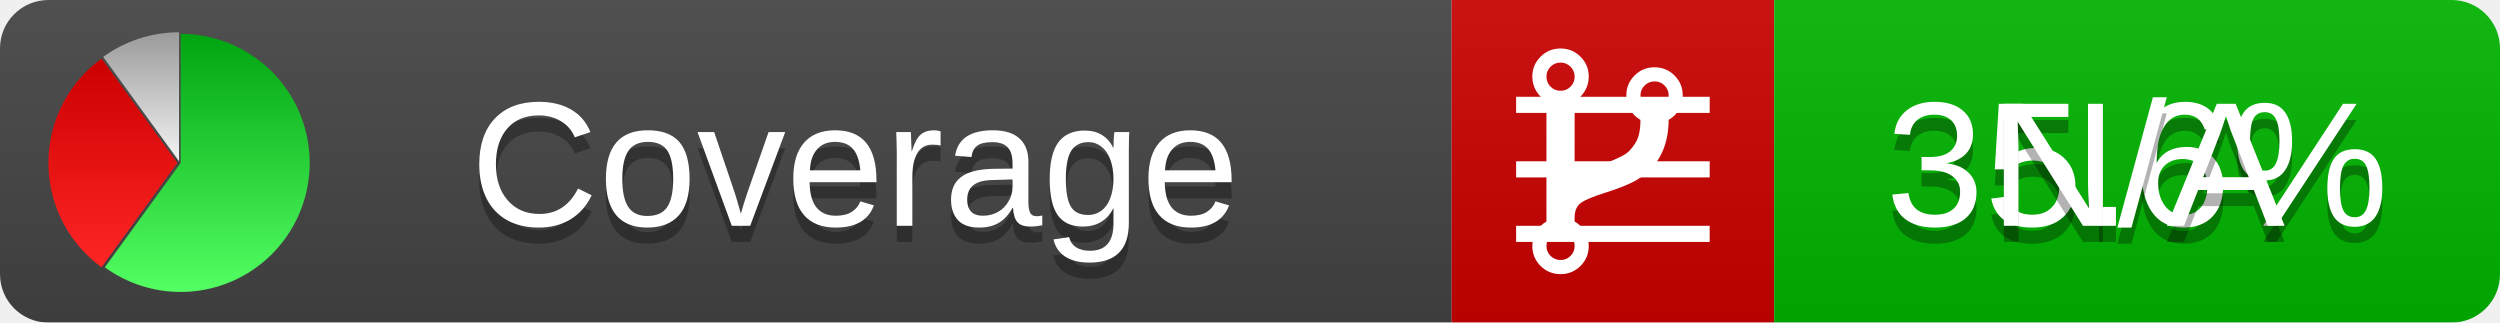
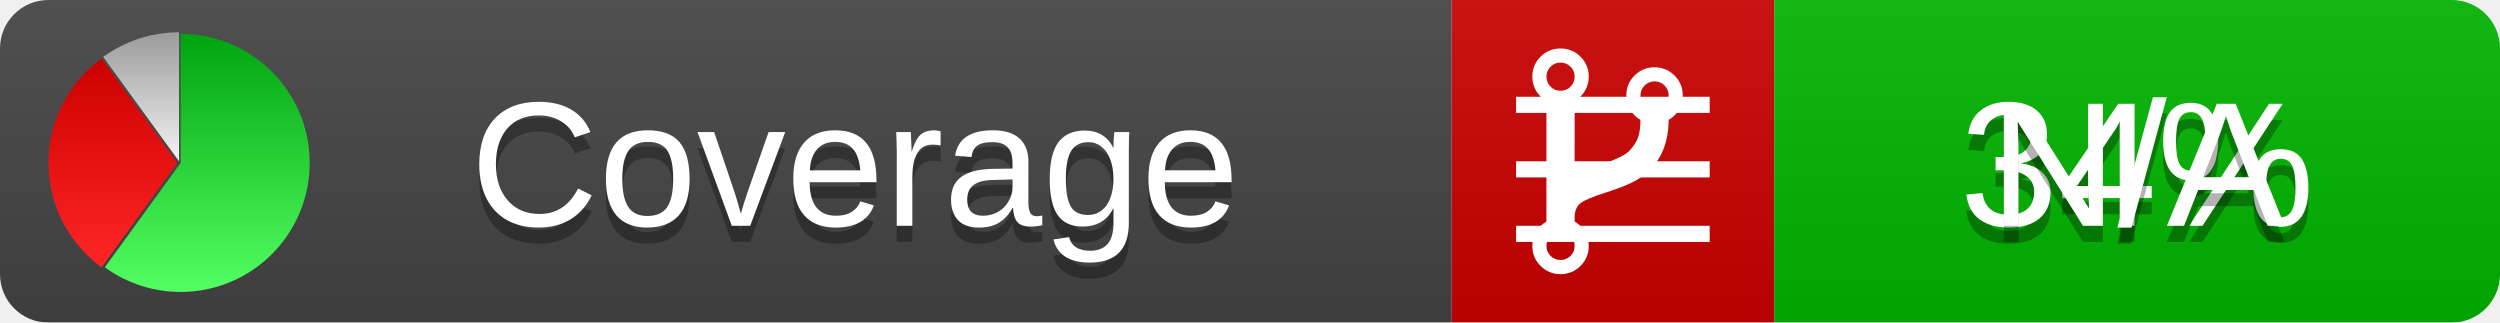
<svg xmlns="http://www.w3.org/2000/svg" xmlns:xlink="http://www.w3.org/1999/xlink" width="155" height="20">
  <style type="text/css">
          
            @keyframes fadeout {
              0 % { visibility: visible; opacity: 1; }
              40% { visibility: visible; opacity: 1; }
              50% { visibility: hidden; opacity: 0; }
              90% { visibility: hidden; opacity: 0; }
              100% { visibility: visible; opacity: 1; }
            }
            @keyframes fadein {
              0% { visibility: hidden; opacity: 0; }
              40% { visibility: hidden; opacity: 0; }
              50% { visibility: visible; opacity: 1; }
              90% { visibility: visible; opacity: 1; }
              100% { visibility: hidden; opacity: 0; }
            }
            .linecoverage {
                animation-duration: 10s;
                animation-name: fadeout;
                animation-iteration-count: infinite;
            }
            .branchcoverage {
                animation-duration: 10s;
                animation-name: fadein;
                animation-iteration-count: infinite;
            }
          
    </style>
  <defs>
    <linearGradient id="gradient" x2="0" y2="100%">
      <stop offset="0" stop-color="#bbb" stop-opacity=".1" />
      <stop offset="1" stop-opacity=".1" />
    </linearGradient>
    <linearGradient id="green" x2="0" y2="100%">
      <stop offset="0" stop-color="#00A410" />
      <stop offset="1" stop-color="#53FF63" />
    </linearGradient>
    <linearGradient id="red" x2="0" y2="100%">
      <stop offset="0" stop-color="#C00" />
      <stop offset="1" stop-color="#FF2525" />
    </linearGradient>
    <linearGradient id="gray" x2="0" y2="100%">
      <stop offset="0" stop-color="#9B9B9B" />
      <stop offset="1" stop-color="#F3F3F3" />
    </linearGradient>
    <mask id="mask">
      <rect width="155" height="20" rx="3" fill="#fff" />
    </mask>
    <g id="icon">
      <path style="fill:url(#green);" d="M205,202.5 l0,-200 a200,200 0 1,1 -117.558,361.803 z" />
      <path style="fill:url(#red);" d="M200,202.5 l-117.558,161.803 a200,200 0 0,1 0,-323.607 z" />
      <path style="fill:url(#gray);" d="M202.5,200 l-117.558,-161.803 a200,200 0 0,1 117.558,-38.196 z" />
    </g>
  </defs>
  <g mask="url(#mask)">
    <rect x="0" y="0" width="90" height="20" fill="#444" />
    <rect x="90" y="0" width="20" height="20" fill="#c00" />
    <rect x="110" y="0" width="45" height="20" fill="#00B600" />
    <rect x="0" y="0" width="155" height="20" fill="url(#gradient)" />
  </g>
  <g>
    <path class="linecoverage" stroke="#fff" d="M94 6.5 h12 M94 10.5 h12 M94 14.5 h12" />
    <path class="branchcoverage" fill="#fff" d="m 97.628,15.247 q 0,-0.364 -0.255,-0.619 -0.255,-0.255 -0.619,-0.255 -0.364,0 -0.619,0.255 -0.255,0.255 -0.255,0.619 0,0.364 0.255,0.619 0.255,0.255 0.619,0.255 0.364,0 0.619,-0.255 0.255,-0.255 0.255,-0.619 z m 0,-10.493 q 0,-0.364 -0.255,-0.619 -0.255,-0.255 -0.619,-0.255 -0.364,0 -0.619,0.255 -0.255,0.255 -0.255,0.619 0,0.364 0.255,0.619 0.255,0.255 0.619,0.255 0.364,0 0.619,-0.255 0.255,-0.255 0.255,-0.619 z m 5.83,1.166 q 0,-0.364 -0.255,-0.619 -0.255,-0.255 -0.619,-0.255 -0.364,0 -0.619,0.255 -0.255,0.255 -0.255,0.619 0,0.364 0.255,0.619 0.255,0.255 0.619,0.255 0.364,0 0.619,-0.255 0.255,-0.255 0.255,-0.619 z m 0.874,0 q 0,0.474 -0.237,0.879 -0.237,0.405 -0.638,0.633 -0.018,2.614 -2.059,3.771 -0.619,0.346 -1.849,0.738 -1.166,0.364 -1.544,0.647 -0.378,0.282 -0.378,0.911 l 0,0.237 q 0.401,0.228 0.638,0.633 0.237,0.405 0.237,0.879 0,0.729 -0.51,1.239 -0.51,0.51 -1.239,0.51 -0.729,0 -1.239,-0.51 -0.51,-0.51 -0.51,-1.239 0,-0.474 0.237,-0.879 0.237,-0.405 0.638,-0.633 l 0,-7.469 q -0.401,-0.228 -0.638,-0.633 -0.237,-0.405 -0.237,-0.879 0,-0.729 0.51,-1.239 0.51,-0.51 1.239,-0.51 0.729,0 1.239,0.51 0.51,0.51 0.51,1.239 0,0.474 -0.237,0.879 -0.237,0.405 -0.638,0.633 l 0,4.527 q 0.492,-0.237 1.403,-0.519 0.501,-0.155 0.797,-0.269 0.296,-0.114 0.642,-0.282 0.346,-0.169 0.537,-0.36 0.191,-0.191 0.369,-0.465 0.178,-0.273 0.255,-0.633 0.077,-0.36 0.077,-0.833 -0.401,-0.228 -0.638,-0.633 -0.237,-0.405 -0.237,-0.879 0,-0.729 0.51,-1.239 0.51,-0.51 1.239,-0.51 0.729,0 1.239,0.51 0.51,0.51 0.51,1.239 z" />
  </g>
  <g fill="#fff" text-anchor="middle" font-family="Verdana,Arial,Geneva,sans-serif" font-size="11">
    <a xlink:href="https://github.com/danielpalme/ReportGenerator" target="_top">
      <use xlink:href="#icon" transform="translate(3,2) scale(.04)" />
    </a>
    <text x="53" y="15" fill="#010101" fill-opacity=".3">Coverage</text>
    <text x="53" y="14" fill="#fff">Coverage</text>
-     <text class="linecoverage" x="132.5" y="15" fill="#010101" fill-opacity=".3">35.6%</text>
-     <text class="linecoverage" x="132.5" y="14">35.6%</text>
+     <text class="linecoverage" x="132.5" y="15" fill="#010101" fill-opacity=".3">34%</text>
+     <text class="linecoverage" x="132.5" y="14">34%</text>
    <text class="branchcoverage" x="132.5" y="15" fill="#010101" fill-opacity=".3">N/A</text>
    <text class="branchcoverage" x="132.5" y="14">N/A</text>
  </g>
  <g>
    <rect class="linecoverage" x="90" y="0" width="65" height="20" fill-opacity="0" />
    <rect class="branchcoverage" x="90" y="0" width="65" height="20" fill-opacity="0" />
  </g>
</svg>
